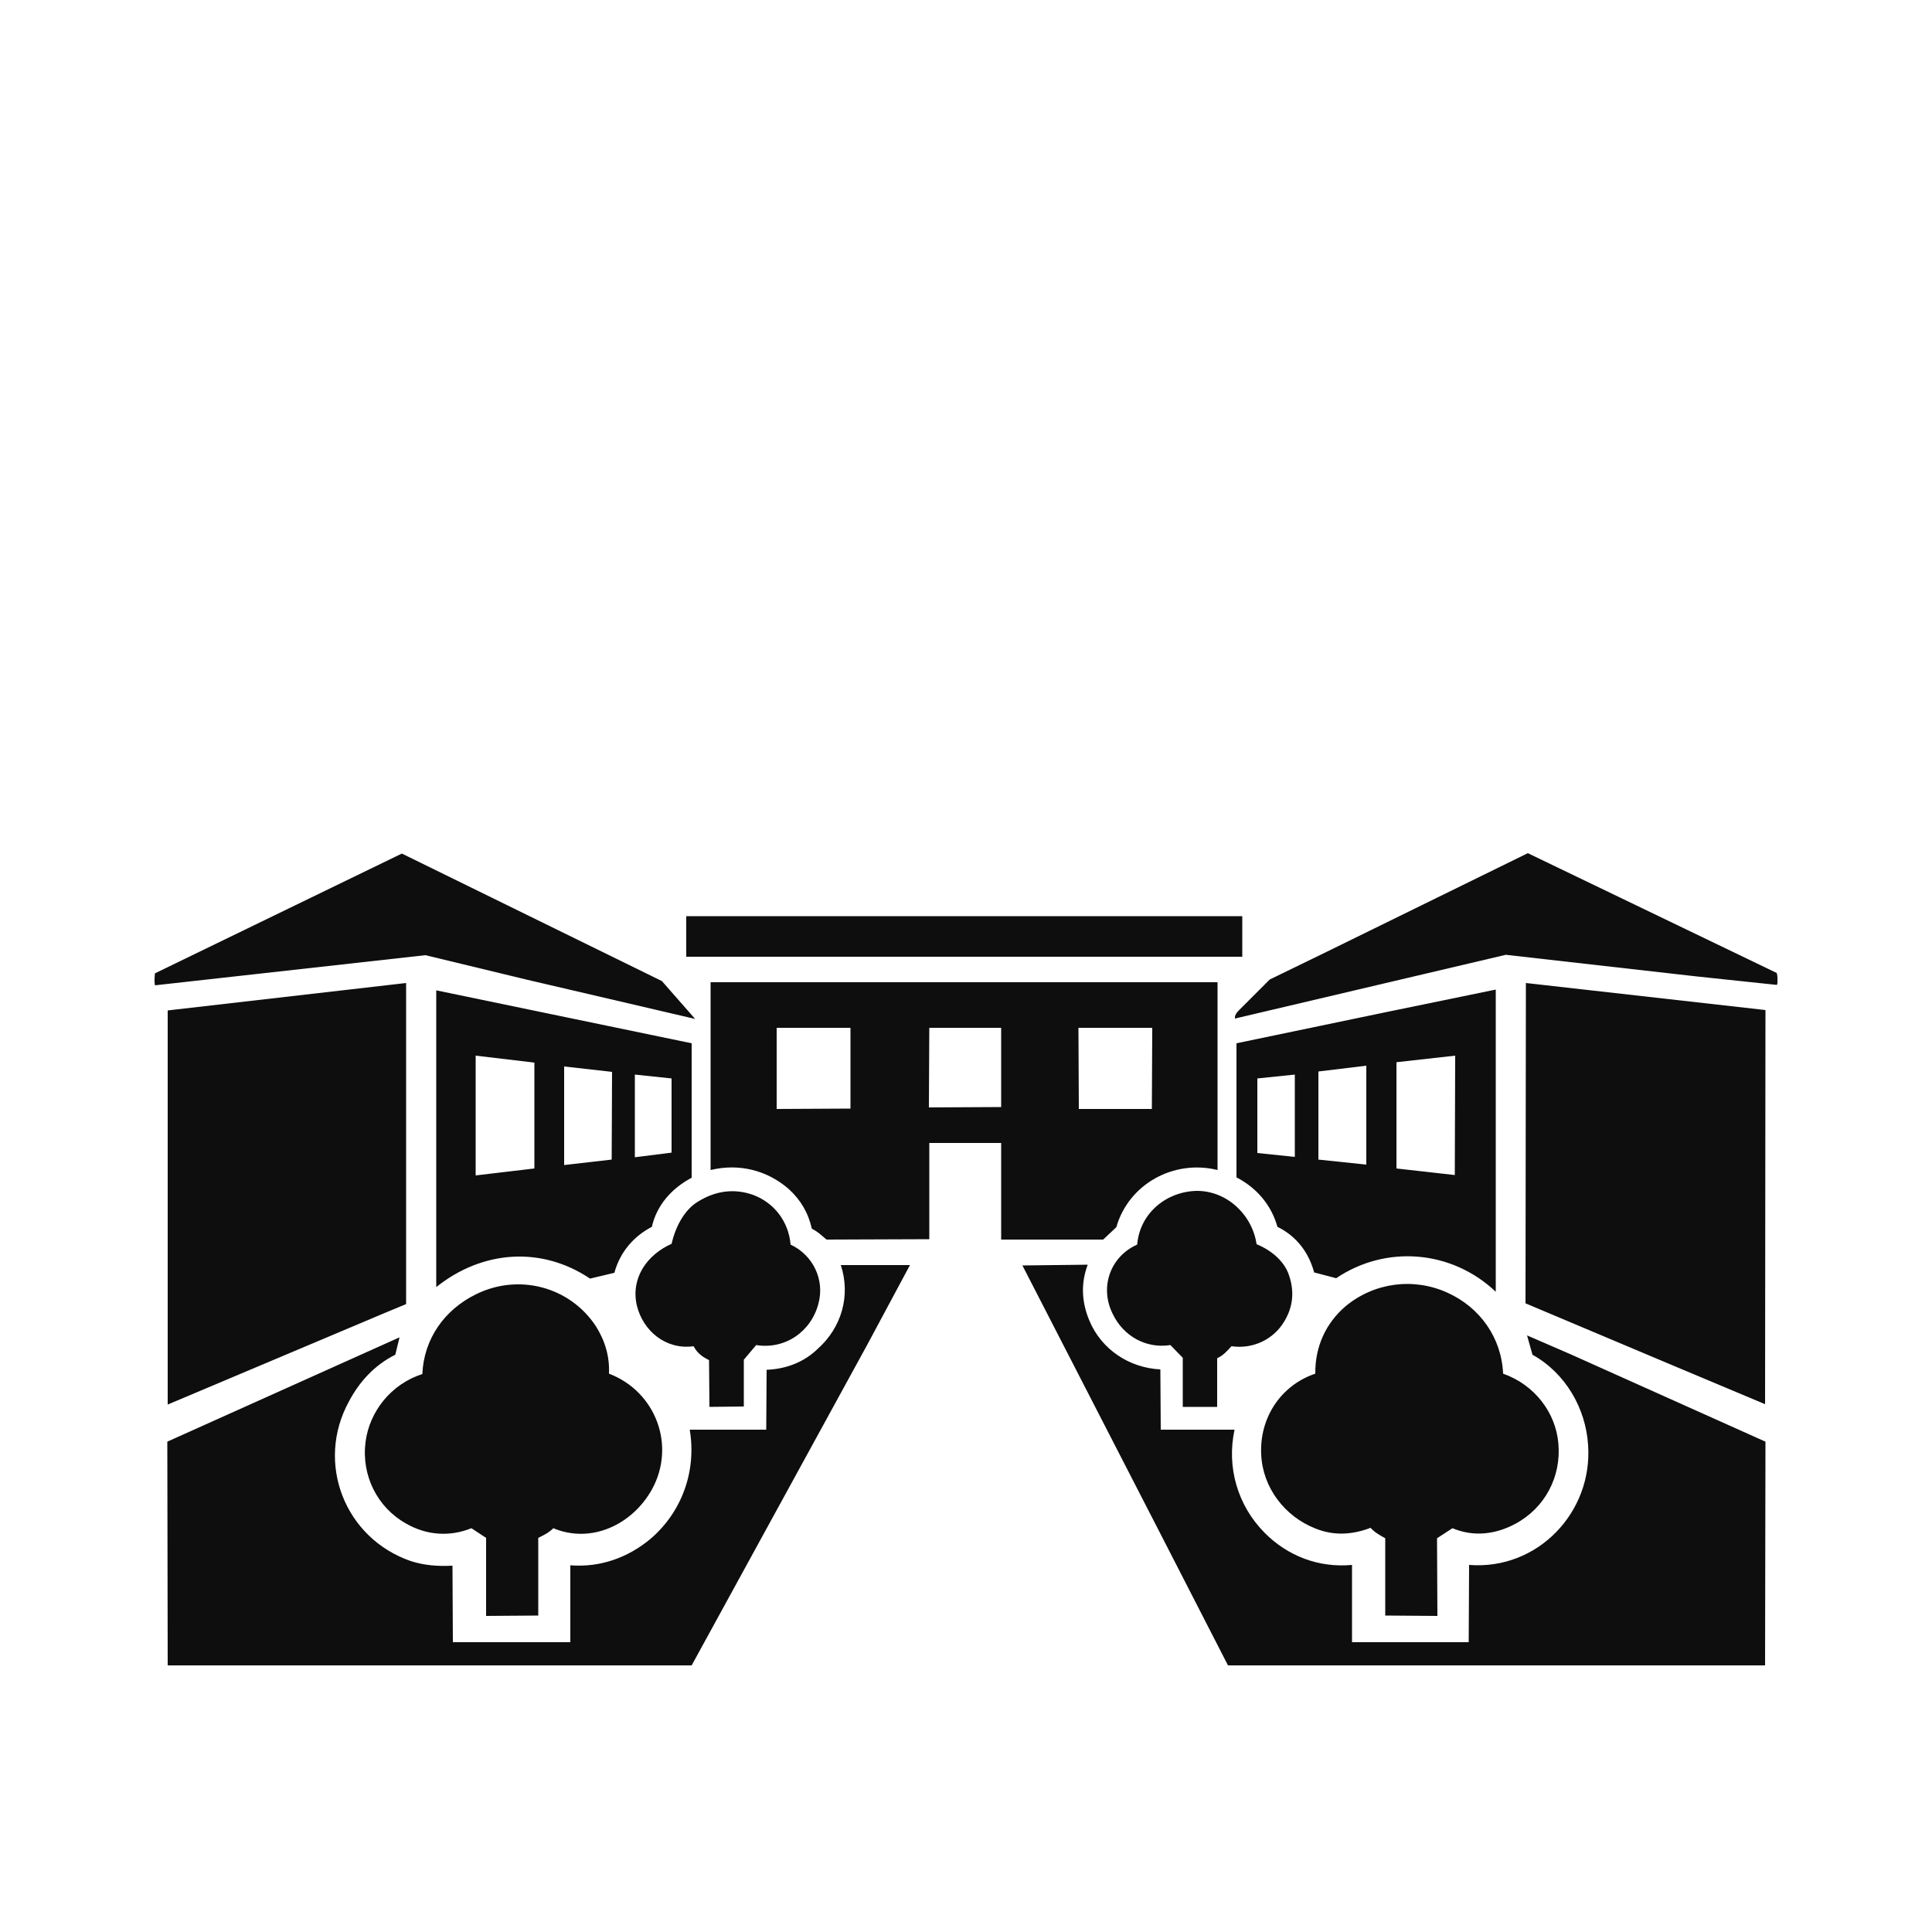
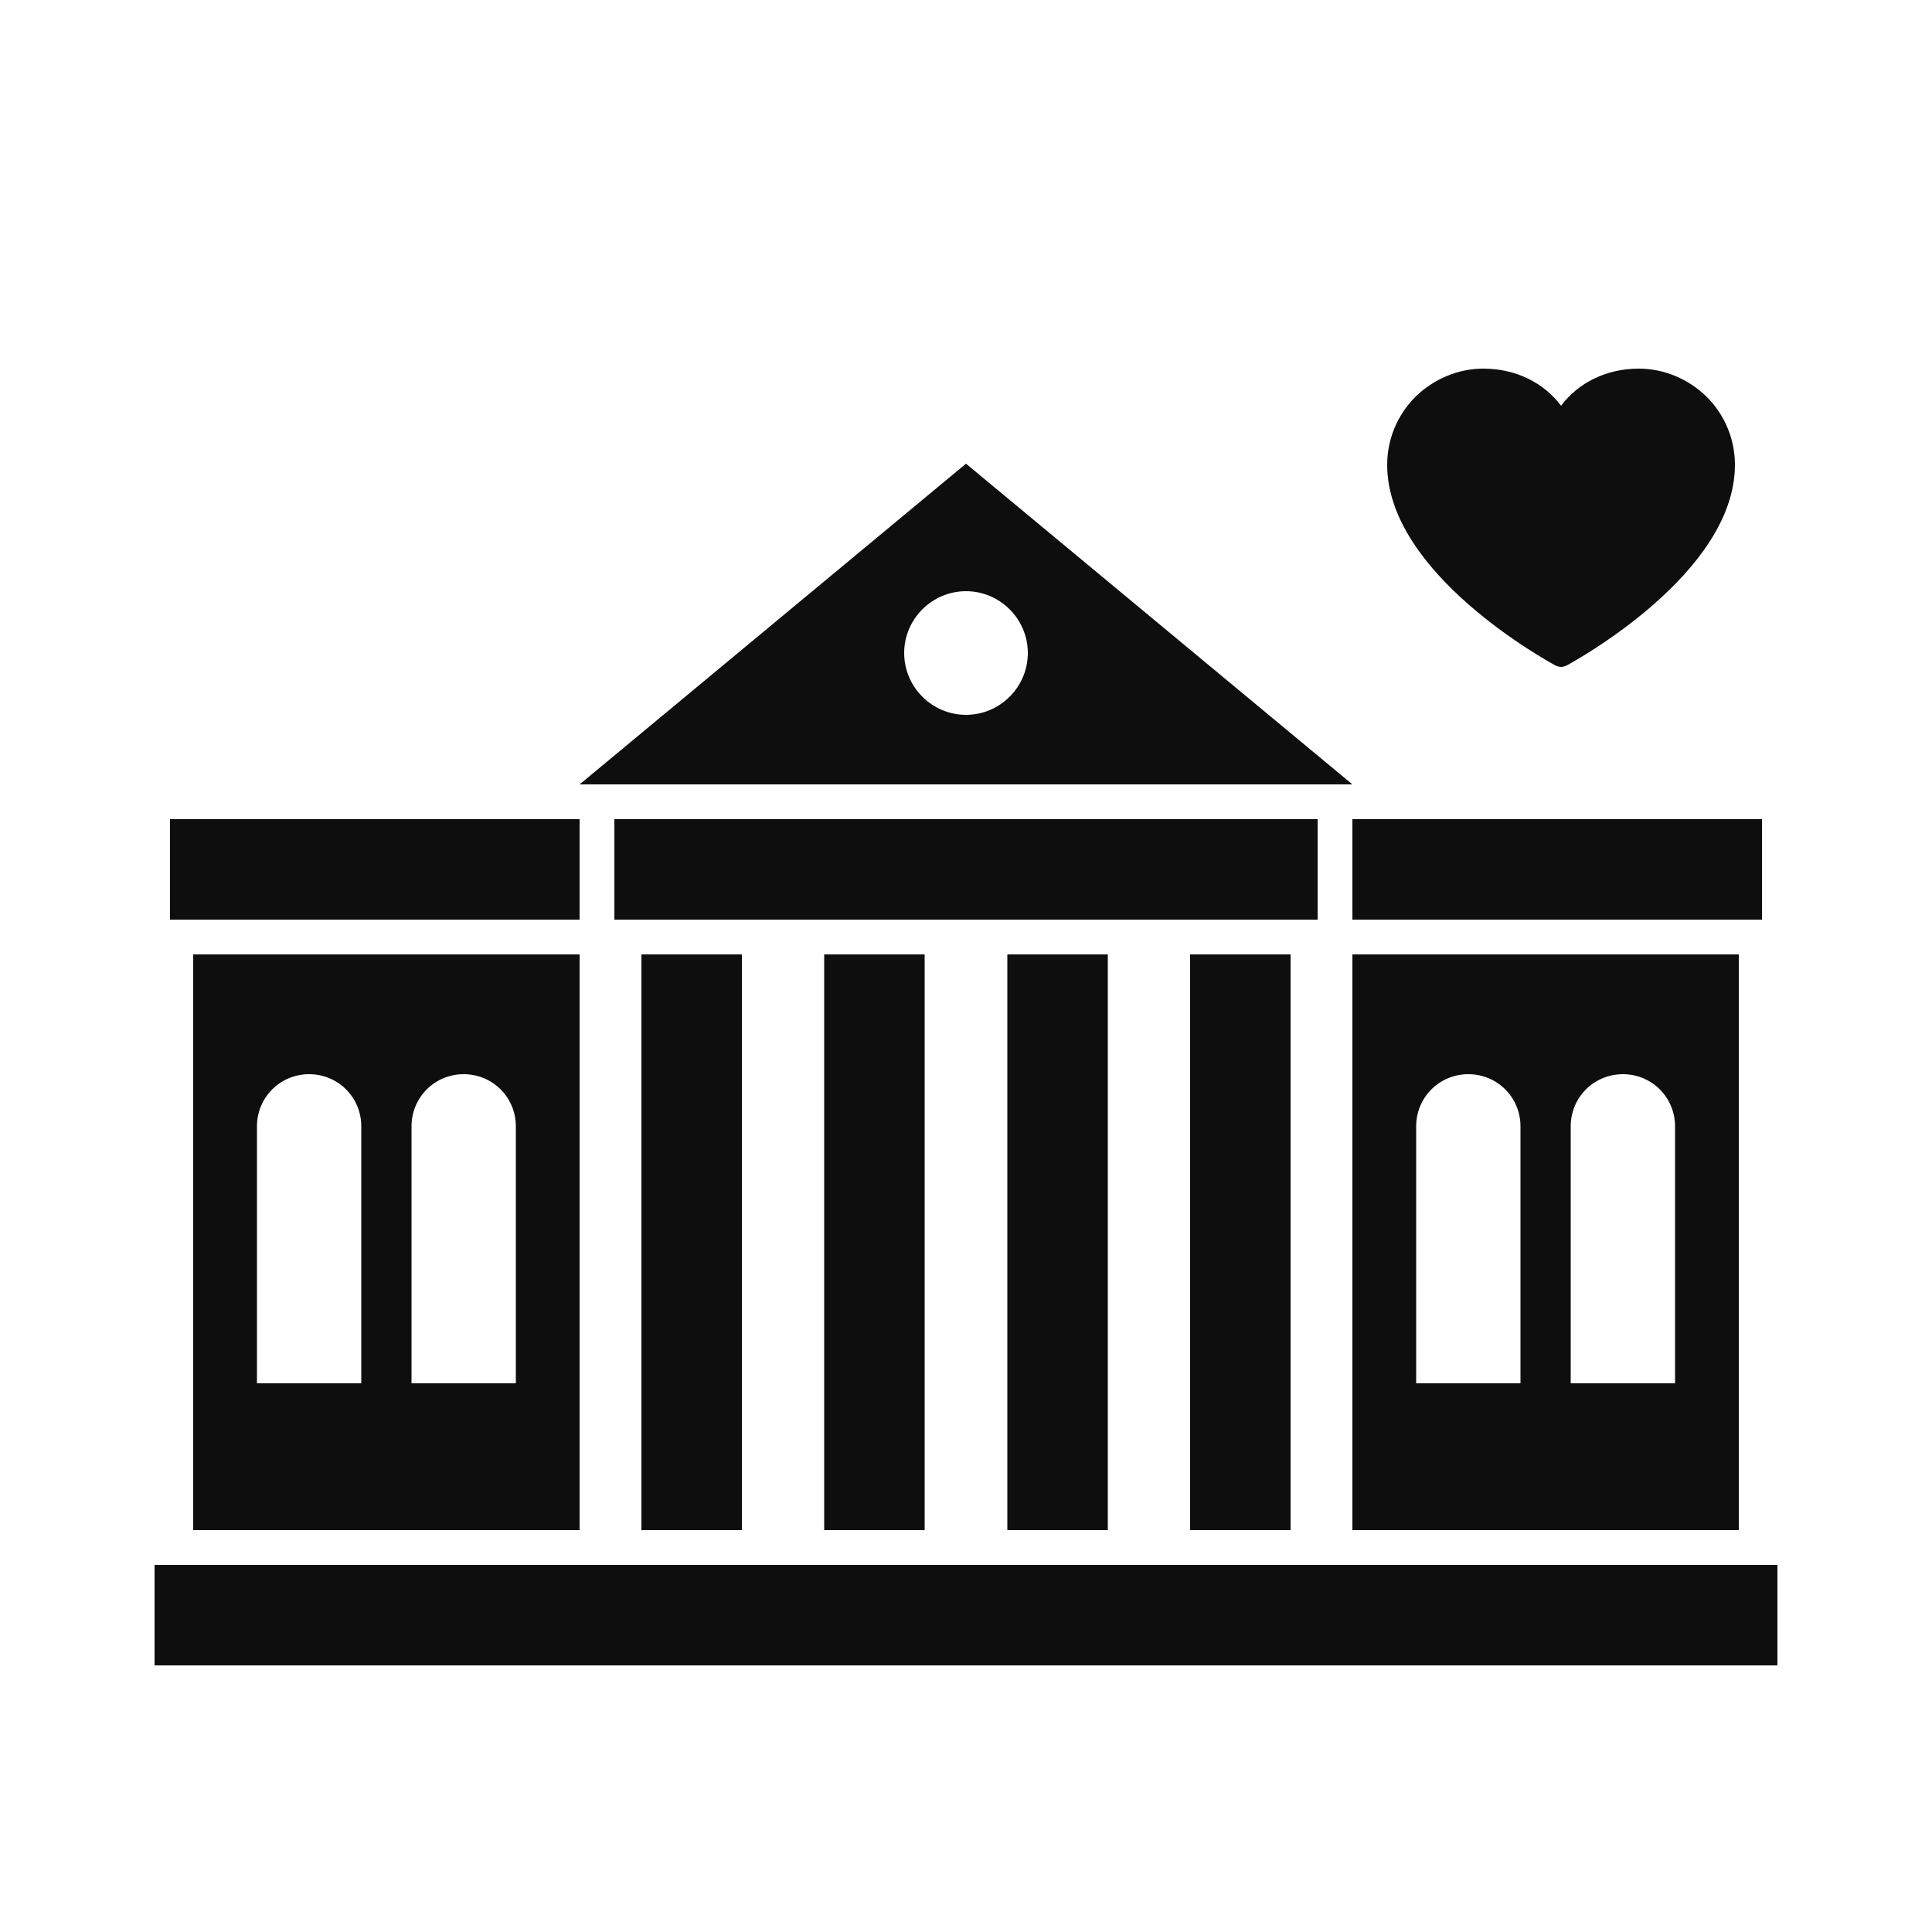
<svg xmlns="http://www.w3.org/2000/svg" width="50" height="50" viewBox="0 0 50 50" fill="none">
-   <path d="M31.51 30.28C30.38 30 29.21 30.64 28.89 31.76L28.55 32.08L25.91 32.08V29.58L24.05 29.58L24.05 32.07L21.39 32.08C21.27 31.98 21.16 31.87 21.01 31.8C20.92 31.39 20.72 31.05 20.41 30.77C19.86 30.29 19.13 30.1 18.39 30.28V25.42L31.51 25.42ZM28.15 32.73C27.97 33.21 27.99 33.69 28.19 34.17C28.5 34.92 29.22 35.4 30.03 35.44L30.04 37L31.95 37C31.74 37.97 32.03 38.96 32.72 39.66C33.32 40.27 34.13 40.58 34.99 40.5L34.99 42.5L38.01 42.5L38.02 40.5C39.8 40.64 41.22 39.13 41.1 37.4C41.04 36.45 40.52 35.54 39.66 35.06L39.52 34.56L40.65 35.05L45.69 37.31L45.68 43.1L31.78 43.1L30.03 39.69L26.46 32.75ZM22.44 34.81 17.9 43.1H4.34L4.33 37.31L10.34 34.61L10.23 35.06C9.69 35.33 9.3 35.76 9.03 36.27C8.16 37.86 8.92 39.81 10.63 40.4C10.97 40.51 11.32 40.54 11.71 40.52L11.72 42.5L14.76 42.5L14.76 40.51C15.54 40.57 16.25 40.31 16.83 39.83C17.65 39.13 18.03 38.07 17.85 37L19.83 37L19.84 35.45C20.35 35.43 20.81 35.25 21.16 34.91C21.78 34.36 22.02 33.53 21.76 32.74H23.55ZM45.69 26.14 45.68 36.34 42.99 35.21 39.48 33.73 39.49 25.44ZM10.51 33.75 9.98 33.97 4.34 36.35 4.34 26.15 10.51 25.44ZM38.71 33.43C37.57 32.35 35.87 32.21 34.58 33.08L34.01 32.93C33.87 32.41 33.55 31.99 33.06 31.75C32.9 31.18 32.52 30.74 32 30.47L32 27L35.89 26.19L38.71 25.61ZM17.9 27 17.9 30.48C17.39 30.75 17 31.18 16.87 31.75C16.41 31.99 16.05 32.39 15.9 32.94L15.27 33.09C14.02 32.25 12.49 32.35 11.29 33.31L11.29 25.63ZM34.83 33.8C35.57 33.19 36.58 33.06 37.45 33.45C38.3 33.83 38.86 34.62 38.9 35.55C39.72 35.84 40.26 36.56 40.33 37.35C40.41 38.22 39.98 39.03 39.21 39.44C38.7 39.71 38.14 39.78 37.59 39.55L37.19 39.81L37.2 41.82L35.85 41.81L35.85 39.81C35.71 39.73 35.59 39.67 35.47 39.54C35 39.72 34.52 39.75 34.05 39.56C33.25 39.25 32.68 38.5 32.64 37.65C32.59 36.69 33.15 35.85 34.04 35.55C34.03 34.86 34.31 34.24 34.83 33.8ZM12.31 33.5C13.41 32.95 14.74 33.29 15.42 34.32C15.66 34.7 15.78 35.11 15.76 35.55C16.97 36.01 17.5 37.41 16.87 38.55C16.36 39.46 15.3 39.96 14.32 39.55C14.2 39.67 14.07 39.73 13.93 39.8L13.93 41.81L12.58 41.82L12.58 39.8L12.2 39.55C11.63 39.78 11.03 39.73 10.51 39.43C9.76 39.01 9.35 38.18 9.46 37.32C9.56 36.53 10.12 35.82 10.93 35.56C10.97 34.65 11.5 33.9 12.31 33.5ZM45.98 25.18C46.01 25.27 46 25.35 46 25.45C45.99 25.46 45.99 25.48 45.99 25.49L43.91 25.27L38.97 24.71L31.96 26.36C31.95 26.26 32.02 26.19 32.08 26.13L32.86 25.35L34.34 24.63L39.54 22.08ZM17.13 25.39 17.99 26.37 13.66 25.36 11.01 24.72 4.01 25.5C3.99 25.38 4 25.31 4.01 25.19L10.4 22.09ZM30.96 30.82C31.75 30.81 32.41 31.44 32.52 32.2C32.89 32.35 33.21 32.62 33.34 32.95C33.51 33.4 33.47 33.82 33.23 34.21C32.95 34.67 32.42 34.92 31.87 34.84C31.76 34.96 31.66 35.08 31.5 35.15L31.5 36.41L30.61 36.41V35.14L30.29 34.81C29.65 34.91 29.07 34.57 28.8 34.01C28.45 33.32 28.73 32.52 29.43 32.21C29.5 31.39 30.19 30.84 30.96 30.82ZM18.06 31.1C18.51 30.82 18.99 30.75 19.48 30.92C20.03 31.12 20.41 31.61 20.46 32.21C21.04 32.48 21.35 33.12 21.18 33.74C20.99 34.47 20.31 34.93 19.57 34.81L19.25 35.19L19.25 36.4L18.36 36.41L18.35 35.2C18.19 35.12 18.05 35.03 17.95 34.84C17.24 34.94 16.64 34.45 16.48 33.78C16.32 33.07 16.75 32.47 17.38 32.19C17.48 31.76 17.7 31.32 18.06 31.1ZM32.15 24.76 17.76 24.76 17.76 23.71H32.15ZM12.31 30.42 12.31 30.42 13.83 30.24V27.5L12.31 27.32H12.31ZM36.14 27.49 36.14 30.24 37.65 30.41 37.66 27.32ZM20.1 26.6 20.1 28.7 20.11 28.7 20.11 28.7 22.01 28.69 22.01 26.6H22.01L22.01 26.6ZM27.91 26.6 27.92 28.7H29.81L29.82 26.6L29.82 26.6ZM24.04 28.66 24.04 28.66 25.91 28.65 25.91 26.6 25.91 26.6 24.05 26.6ZM34.12 27.73 34.12 30.01 35.36 30.14 35.36 27.58ZM14.6 30.15 14.61 30.15 15.83 30.01 15.84 27.74 15.84 27.74 14.6 27.6ZM32.54 27.91 32.54 29.84 32.54 29.84 33.41 29.93 33.51 29.94 33.51 27.81ZM16.43 29.95 17.38 29.83 17.38 27.91 16.43 27.81Z" fill="#0E0E0E" />
+   <path d="M5 24.7H15V39.6H5ZM35 24.7H45V39.6H35ZM4 40.5H46V43.1H4ZM15 20.3 25 12 35 20.3ZM42.41 9.54C43.07 9.54 43.7 9.81 44.17 10.27C44.64 10.74 44.9 11.37 44.9 12.03C44.9 14.85 40.73 17.12 40.55 17.22C40.51 17.24 40.45 17.26 40.4 17.26C40.35 17.26 40.29 17.24 40.25 17.22C40.07 17.12 35.9 14.85 35.9 12.03C35.9 11.37 36.16 10.74 36.63 10.27C37.1 9.81 37.73 9.54 38.39 9.54C39.22 9.54 39.95 9.9 40.4 10.5C40.85 9.9 41.58 9.54 42.41 9.54ZM15.9 21.2H34.1V23.8H15.9ZM30.8 24.7H33.4V39.6H30.8ZM16.6 24.7H19.2V39.6H16.6ZM21.33 24.7H23.93V39.6H21.33ZM26.07 24.7H28.67V39.6H26.07ZM4.4 21.2H15V23.8H4.4ZM35 21.2H45.6V23.8H35ZM10.65 29.15V35.8H13.35V29.15C13.35 28.4 12.75 27.8 12 27.8C11.25 27.8 10.65 28.4 10.65 29.15ZM6.65 29.15V35.8H9.35V29.15C9.35 28.4 8.75 27.8 8 27.8C7.25 27.8 6.65 28.4 6.65 29.15ZM36.65 29.15V35.8H39.35V29.15C39.35 28.4 38.75 27.8 38 27.8C37.25 27.8 36.65 28.4 36.65 29.15ZM40.65 29.15V35.8H43.35V29.15C43.35 28.4 42.75 27.8 42 27.8C41.25 27.8 40.65 28.4 40.65 29.15ZM26.6 16.9C26.6 16.02 25.88 15.3 25 15.3C24.12 15.3 23.4 16.02 23.4 16.9C23.4 17.78 24.12 18.5 25 18.5C25.88 18.5 26.6 17.78 26.6 16.9Z" fill="#0E0E0E" />
</svg>
